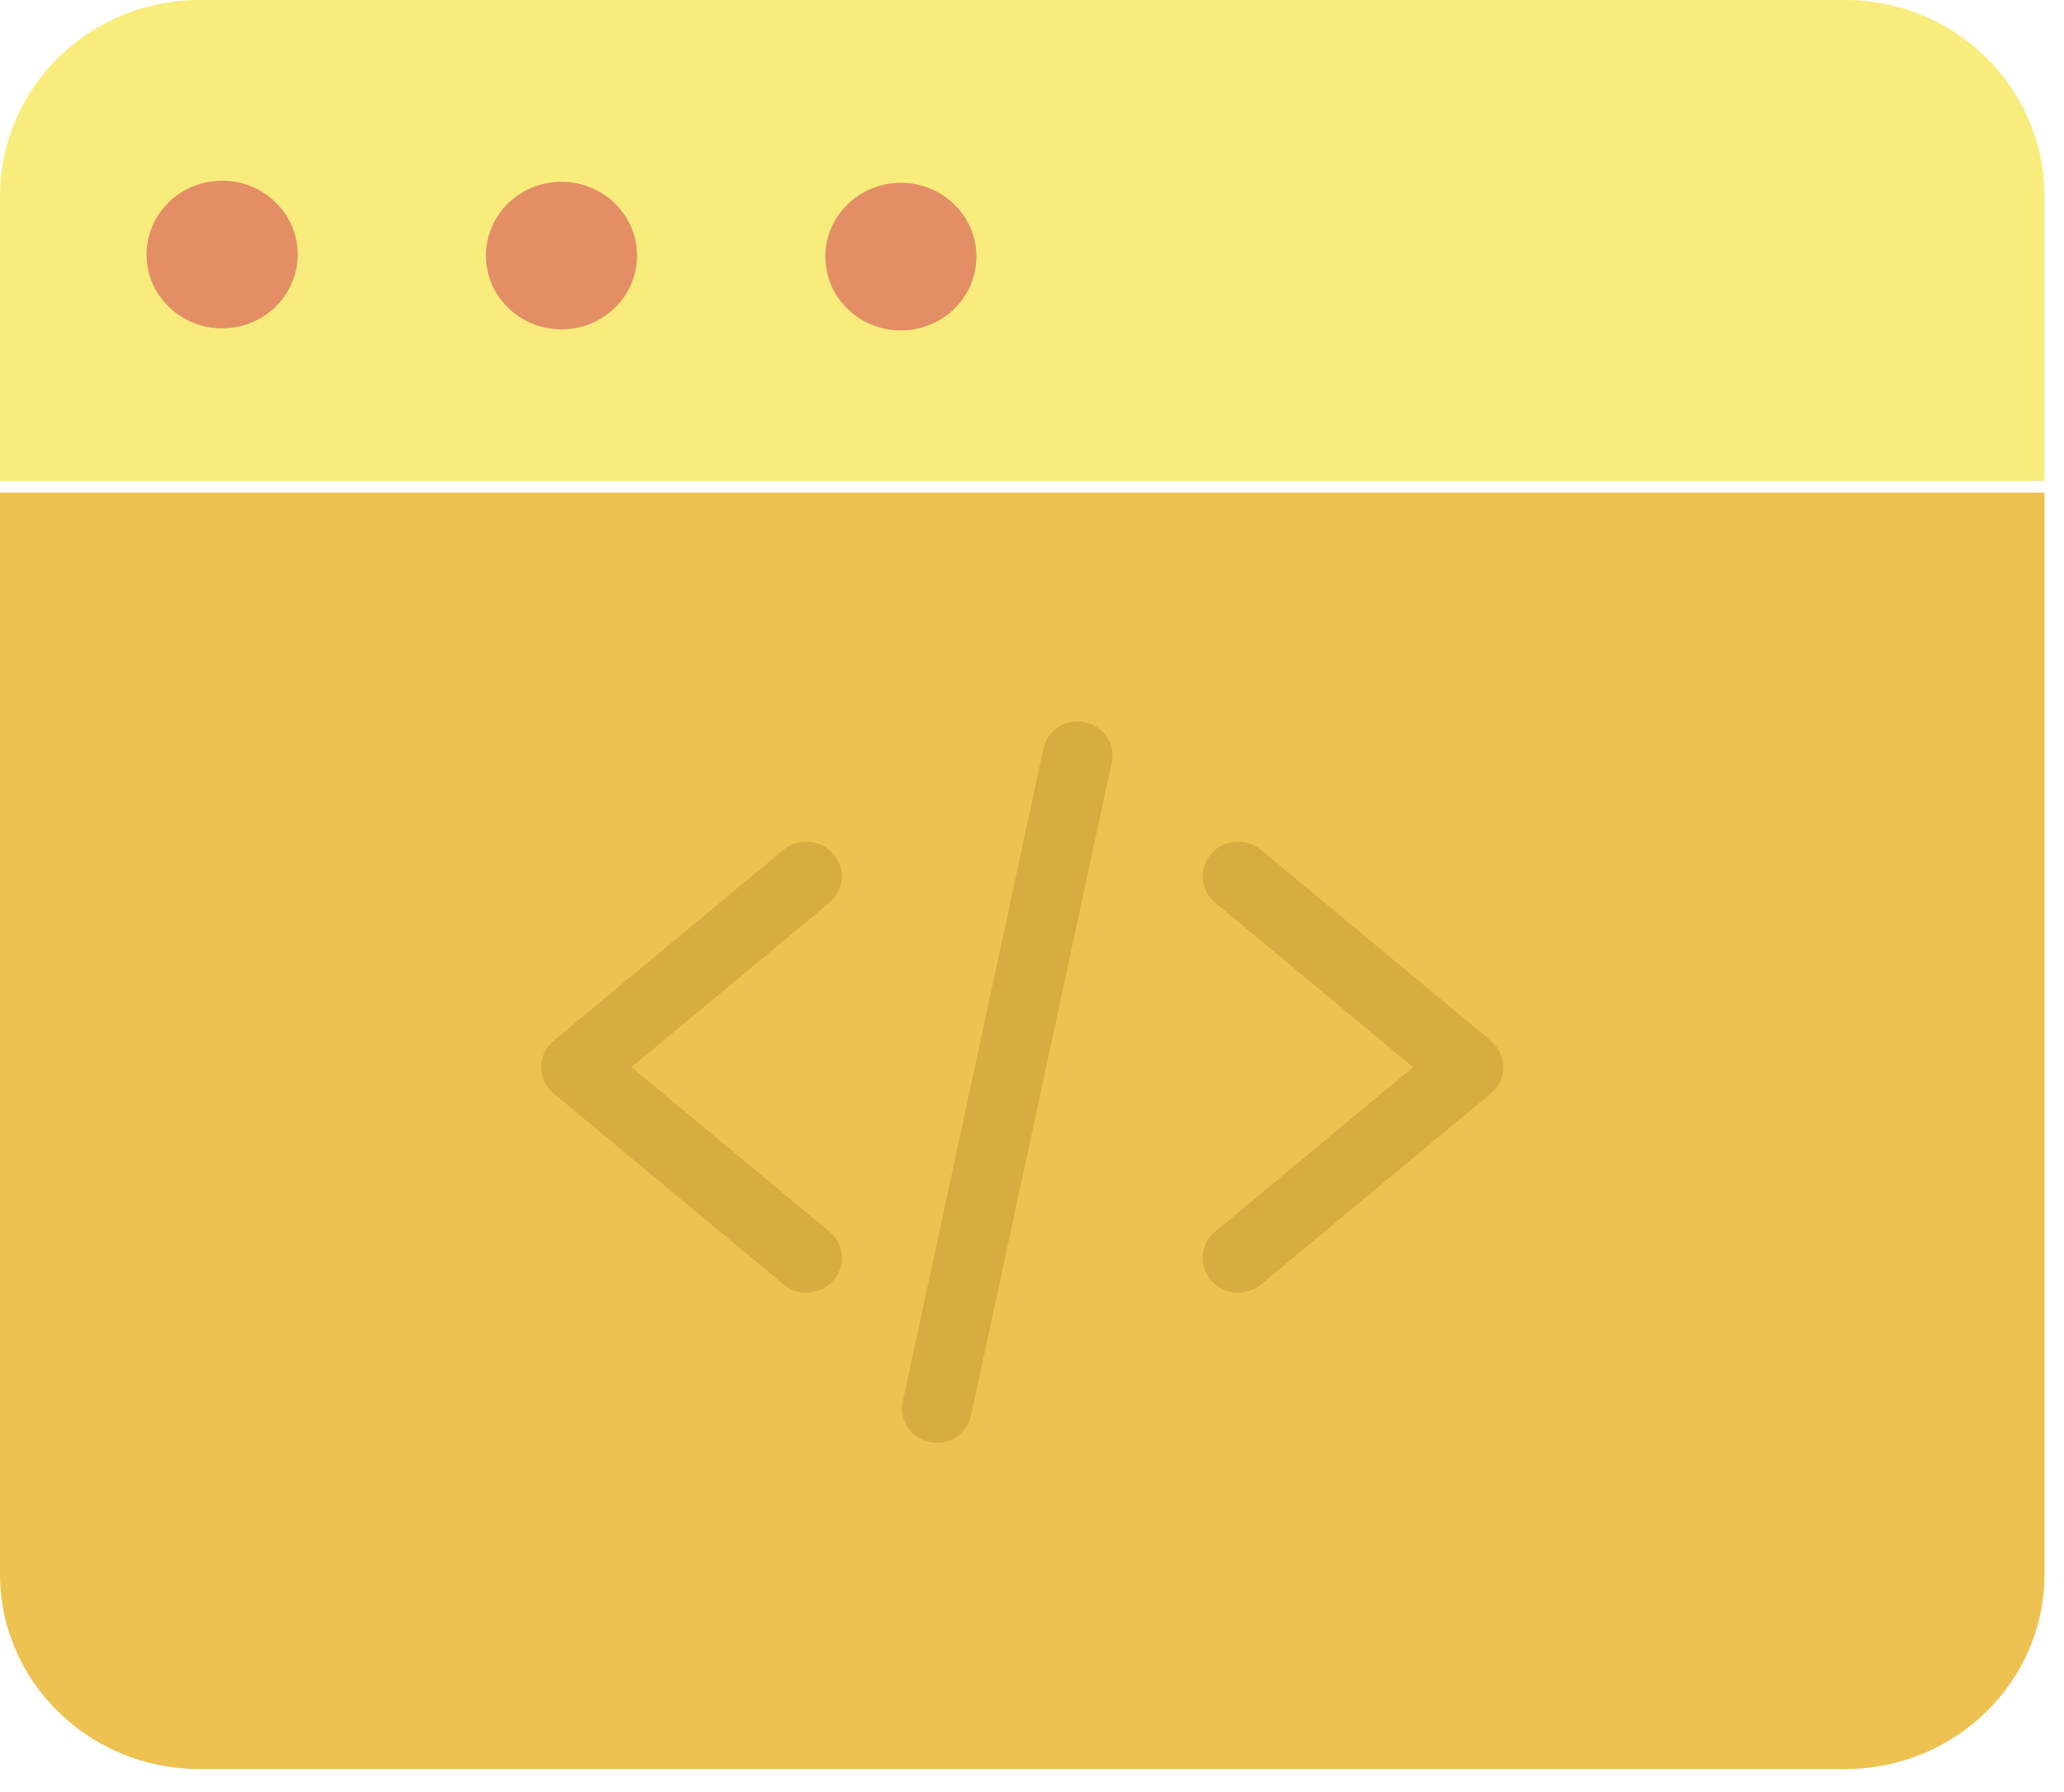
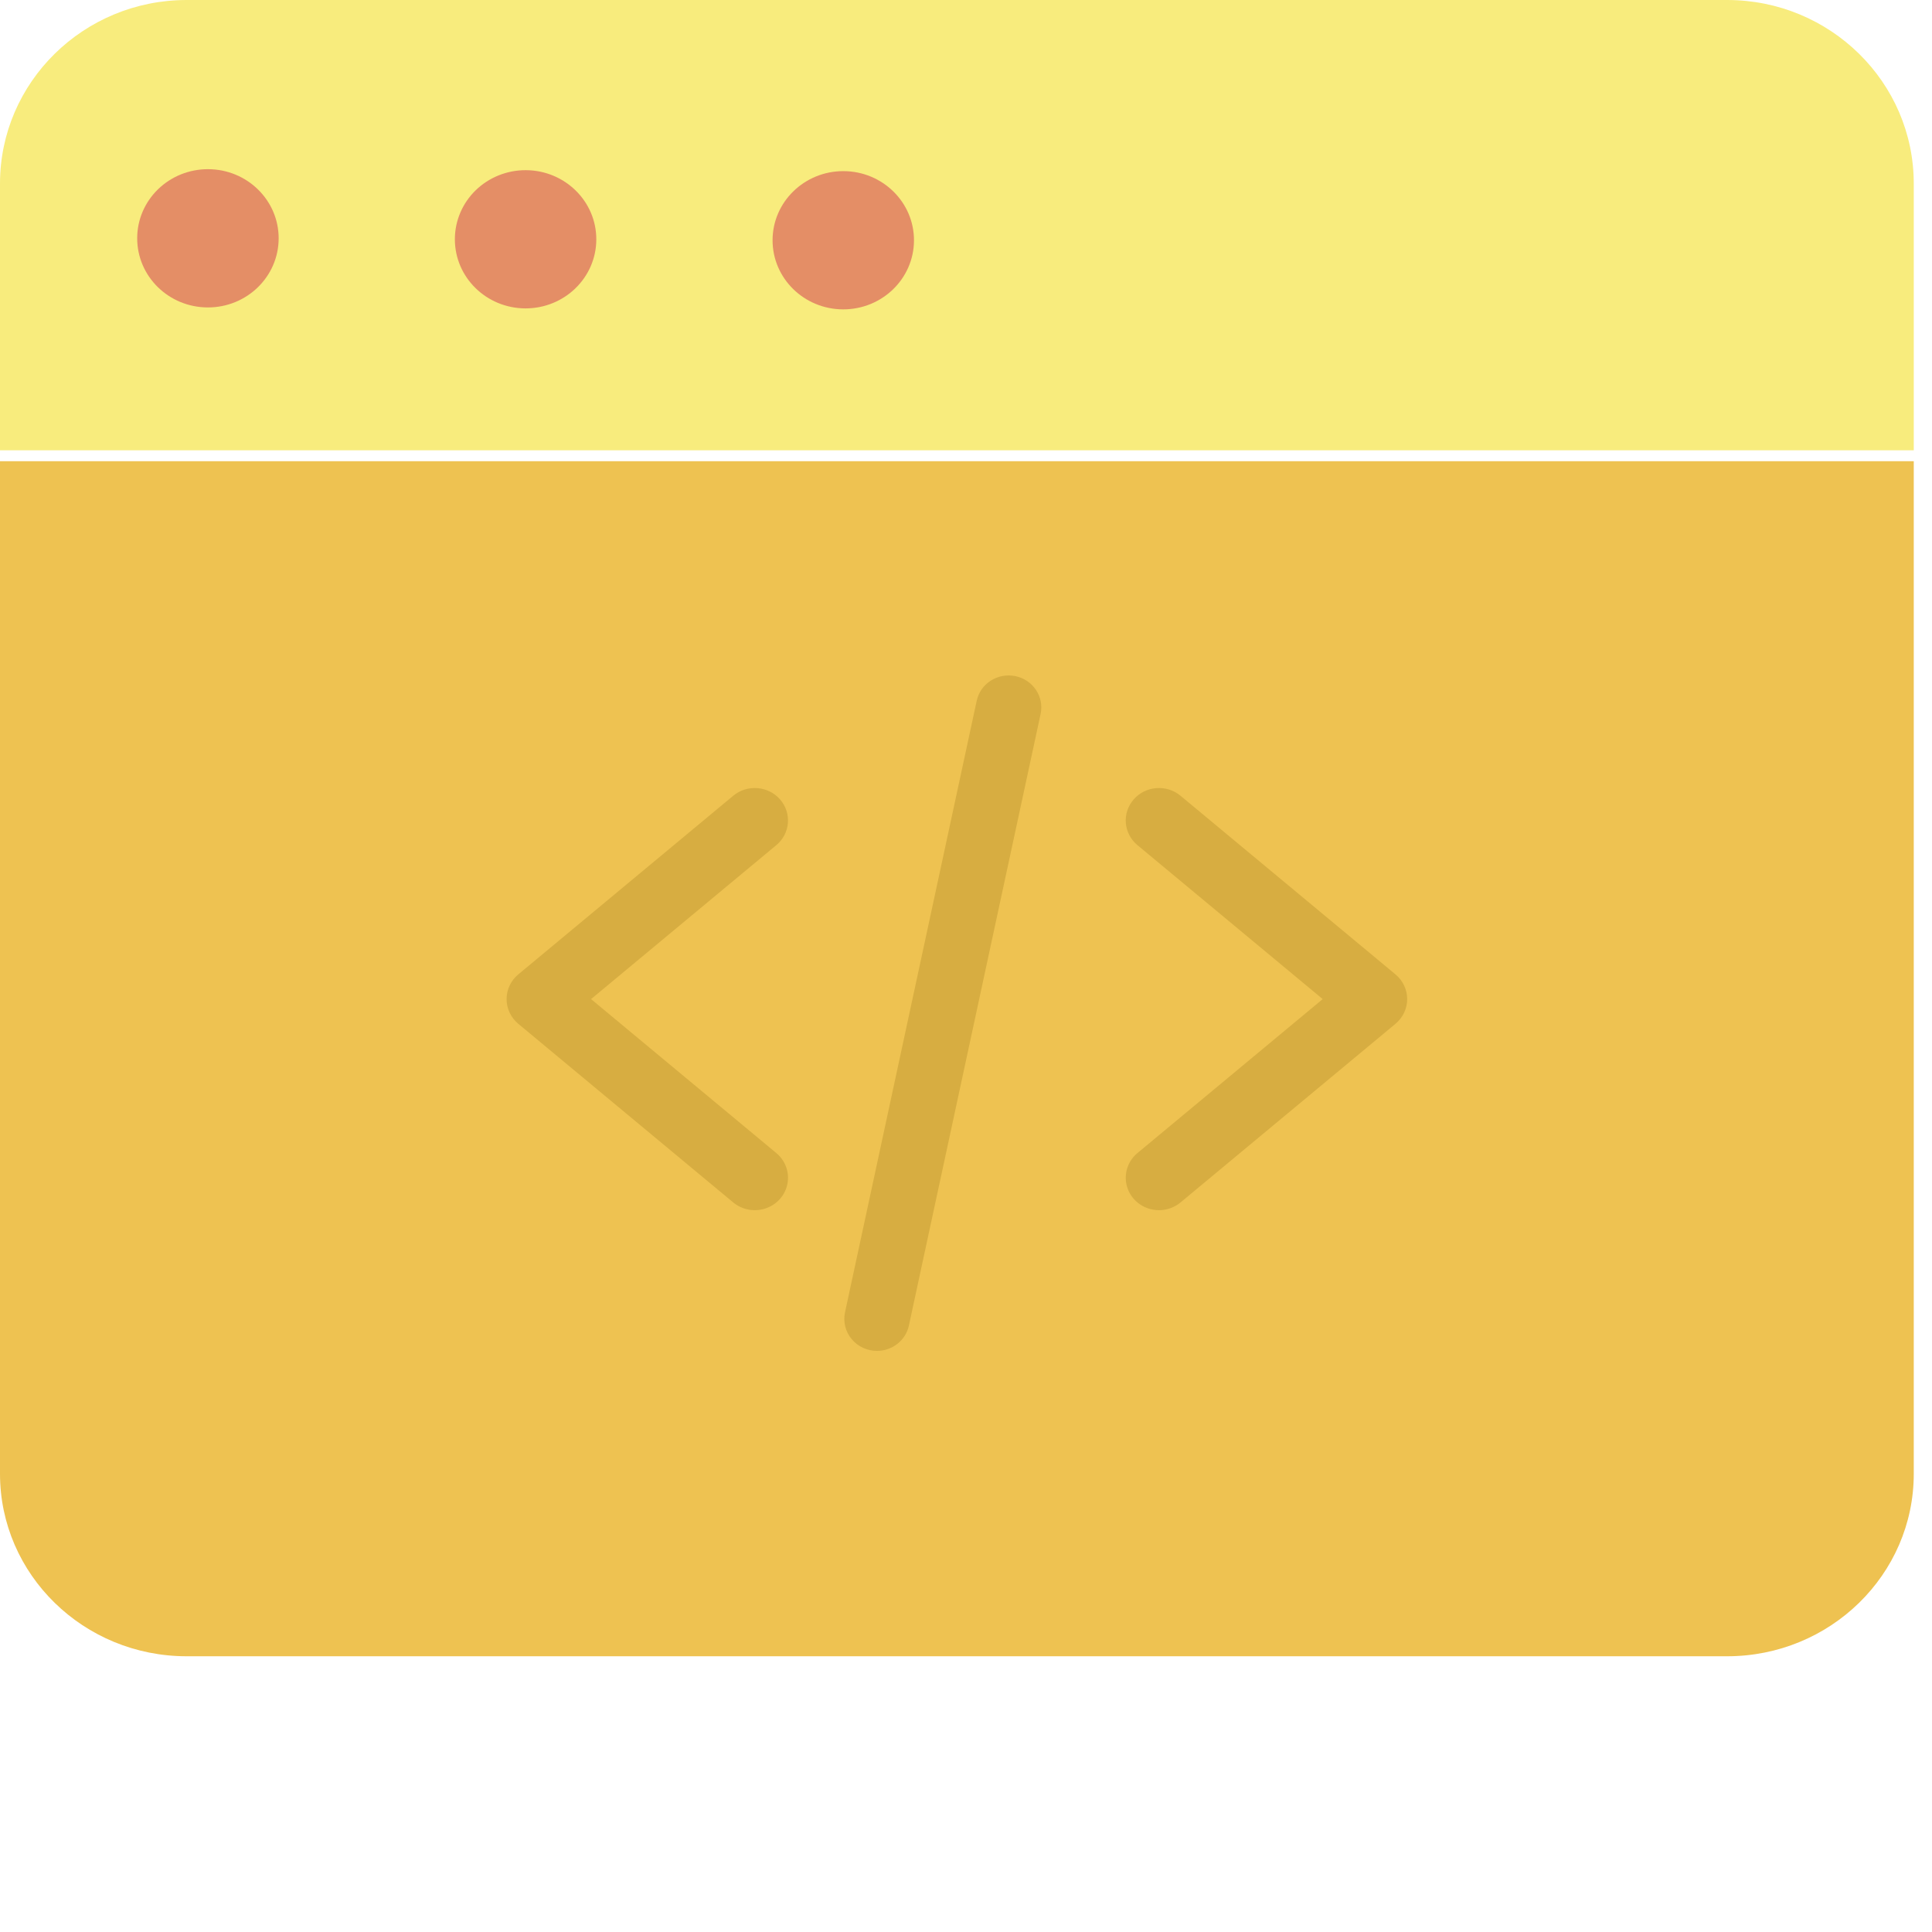
- <svg xmlns="http://www.w3.org/2000/svg" width="91px" height="79px" viewBox="0 0 91 79" version="1.1">
+ <svg xmlns="http://www.w3.org/2000/svg" width="91px" height="91px" viewBox="0 0 91 91" version="1.1">
  <g id="Personal-1-mixed" stroke="none" stroke-width="1" fill="none" fill-rule="evenodd">
    <g transform="translate(-824, -1706)" fill-rule="nonzero" id="services">
      <g transform="translate(350, 1552)">
        <g id="1-copy-3" transform="translate(356, 109)">
          <g id="web-programming" transform="translate(118, 45)">
            <path d="M90.141,8.649 L90.141,21.21 L0,21.21 L0,8.649 C0,3.873 3.938,0 8.794,0 L81.347,0 C86.203,0 90.141,3.873 90.141,8.649 Z" id="Path" fill="#F8EC7D" />
            <g id="Group" transform="translate(0, 7.953604)">
              <path d="M39.73,0.107 C41.57,0.113 43.056,1.575 43.05,3.373 C43.044,5.171 41.548,6.624 39.708,6.618 C37.868,6.612 36.383,5.15 36.389,3.352 C36.396,1.554 37.891,0.102 39.73,0.107 Z" id="Path" fill="#E48E66" />
              <path d="M90.141,13.77 L90.141,61.465 C90.141,66.212 86.203,70.059 81.347,70.059 L8.794,70.059 C3.938,70.059 0,66.212 0,61.465 L0,13.77 L90.141,13.77 Z" id="Path" fill="#EEC251" />
              <path d="M24.766,0.062 C26.606,0.068 28.093,1.53 28.087,3.328 C28.081,5.125 26.585,6.578 24.745,6.572 C22.905,6.566 21.419,5.104 21.425,3.307 C21.427,2.443 21.781,1.616 22.407,1.007 C23.034,0.399 23.884,0.059 24.766,0.062 Z" id="Path" fill="#E48E66" />
              <path d="M9.803,0.015 C11.644,0.02 13.131,1.482 13.125,3.281 C13.12,5.079 11.624,6.533 9.784,6.527 C7.943,6.522 6.456,5.06 6.462,3.261 C6.463,2.398 6.817,1.57 7.444,0.961 C8.071,0.352 8.92,0.012 9.803,0.015 Z" id="Path" fill="#E48E66" />
            </g>
            <path d="M35.55,57.001 C35.179,57.002 34.819,56.872 34.536,56.637 L24.411,48.222 C24.062,47.931 23.861,47.506 23.861,47.059 C23.861,46.611 24.062,46.186 24.411,45.896 L34.536,37.481 C35.194,36.934 36.182,37.012 36.742,37.654 C37.303,38.296 37.224,39.26 36.566,39.807 L27.84,47.059 L36.566,54.311 C37.066,54.726 37.247,55.401 37.021,56.002 C36.793,56.603 36.208,57.002 35.551,57.001 L35.55,57.001 Z" id="Path" fill="#D7AD41" />
            <path d="M54.591,57.001 C53.934,57.002 53.348,56.603 53.121,56.002 C52.895,55.401 53.076,54.726 53.575,54.311 L62.301,47.059 L53.574,39.807 C52.916,39.26 52.837,38.296 53.398,37.654 C53.958,37.012 54.946,36.934 55.604,37.481 L65.73,45.896 C66.079,46.186 66.28,46.611 66.28,47.059 C66.28,47.506 66.079,47.931 65.73,48.222 L55.604,56.637 C55.321,56.872 54.962,57.001 54.591,57.001 L54.591,57.001 Z" id="Path" fill="#D7AD41" />
            <path d="M41.308,63.629 C40.844,63.629 40.405,63.424 40.112,63.072 C39.821,62.72 39.706,62.258 39.801,61.814 L46.004,33.009 C46.179,32.195 46.994,31.676 47.826,31.847 C48.657,32.018 49.189,32.816 49.014,33.629 L42.811,62.434 C42.662,63.129 42.034,63.628 41.308,63.629 L41.308,63.629 Z" id="Path" fill="#D7AD41" />
          </g>
        </g>
      </g>
    </g>
  </g>
</svg>
